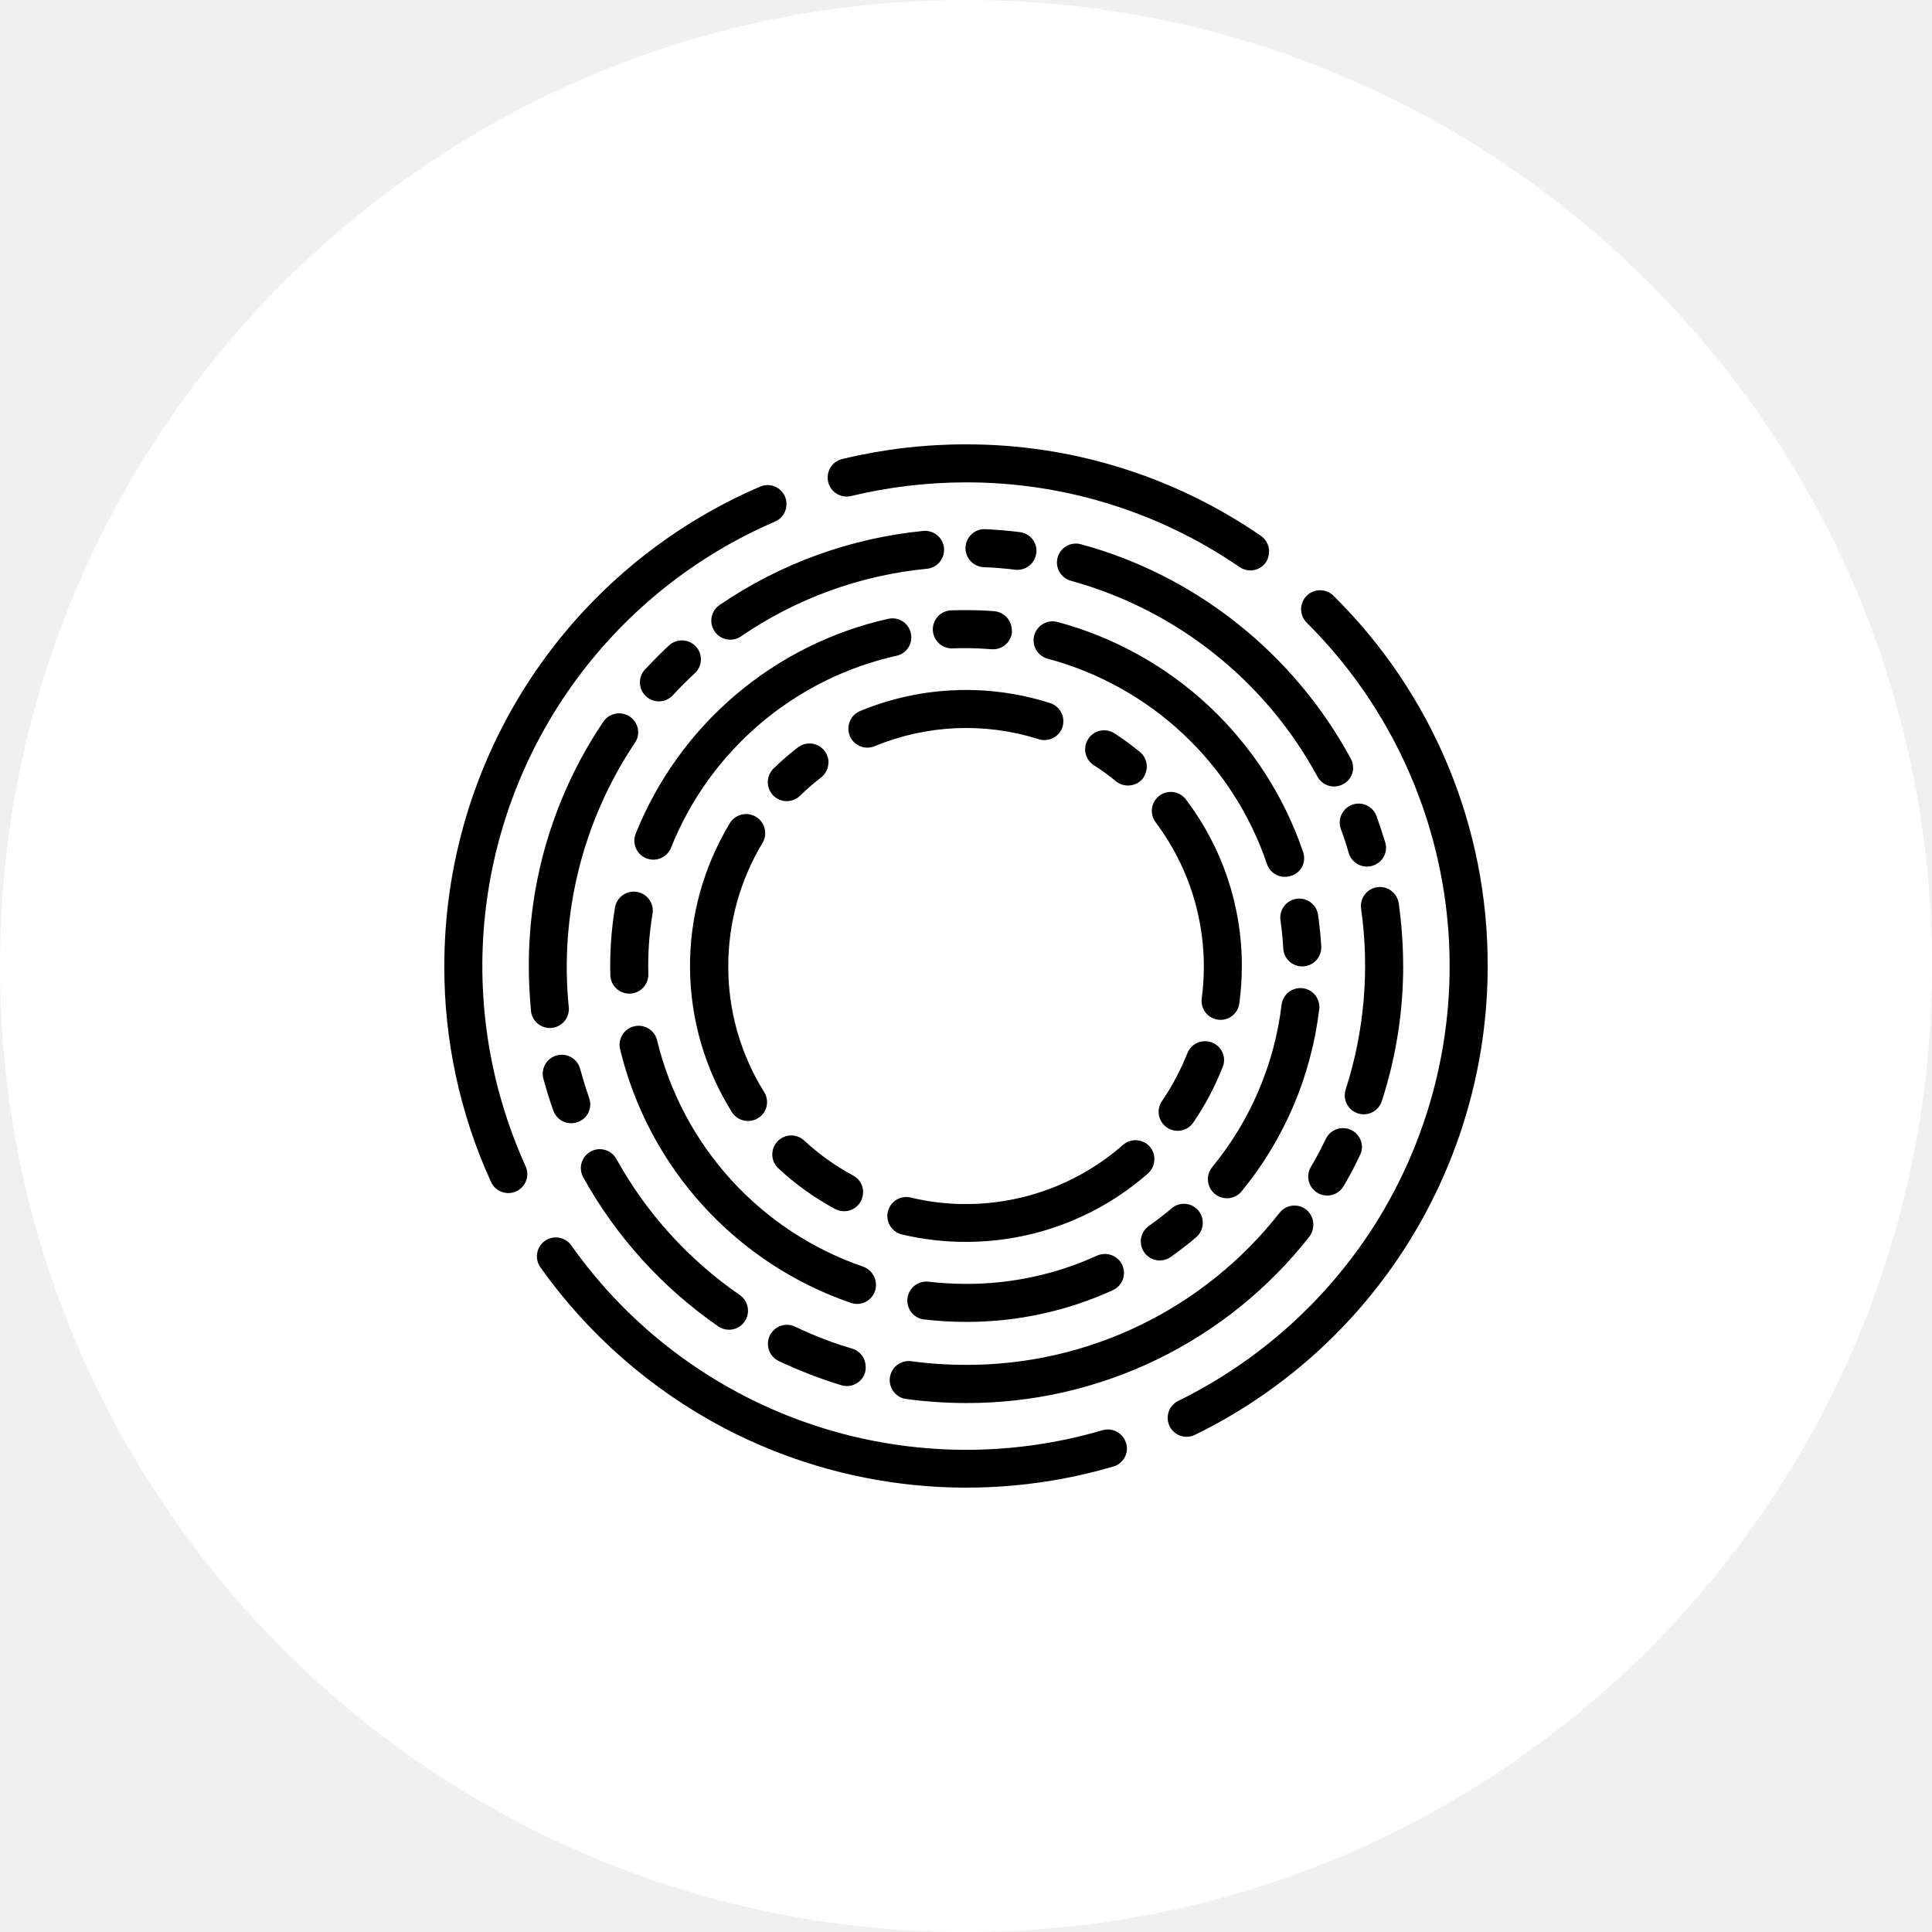
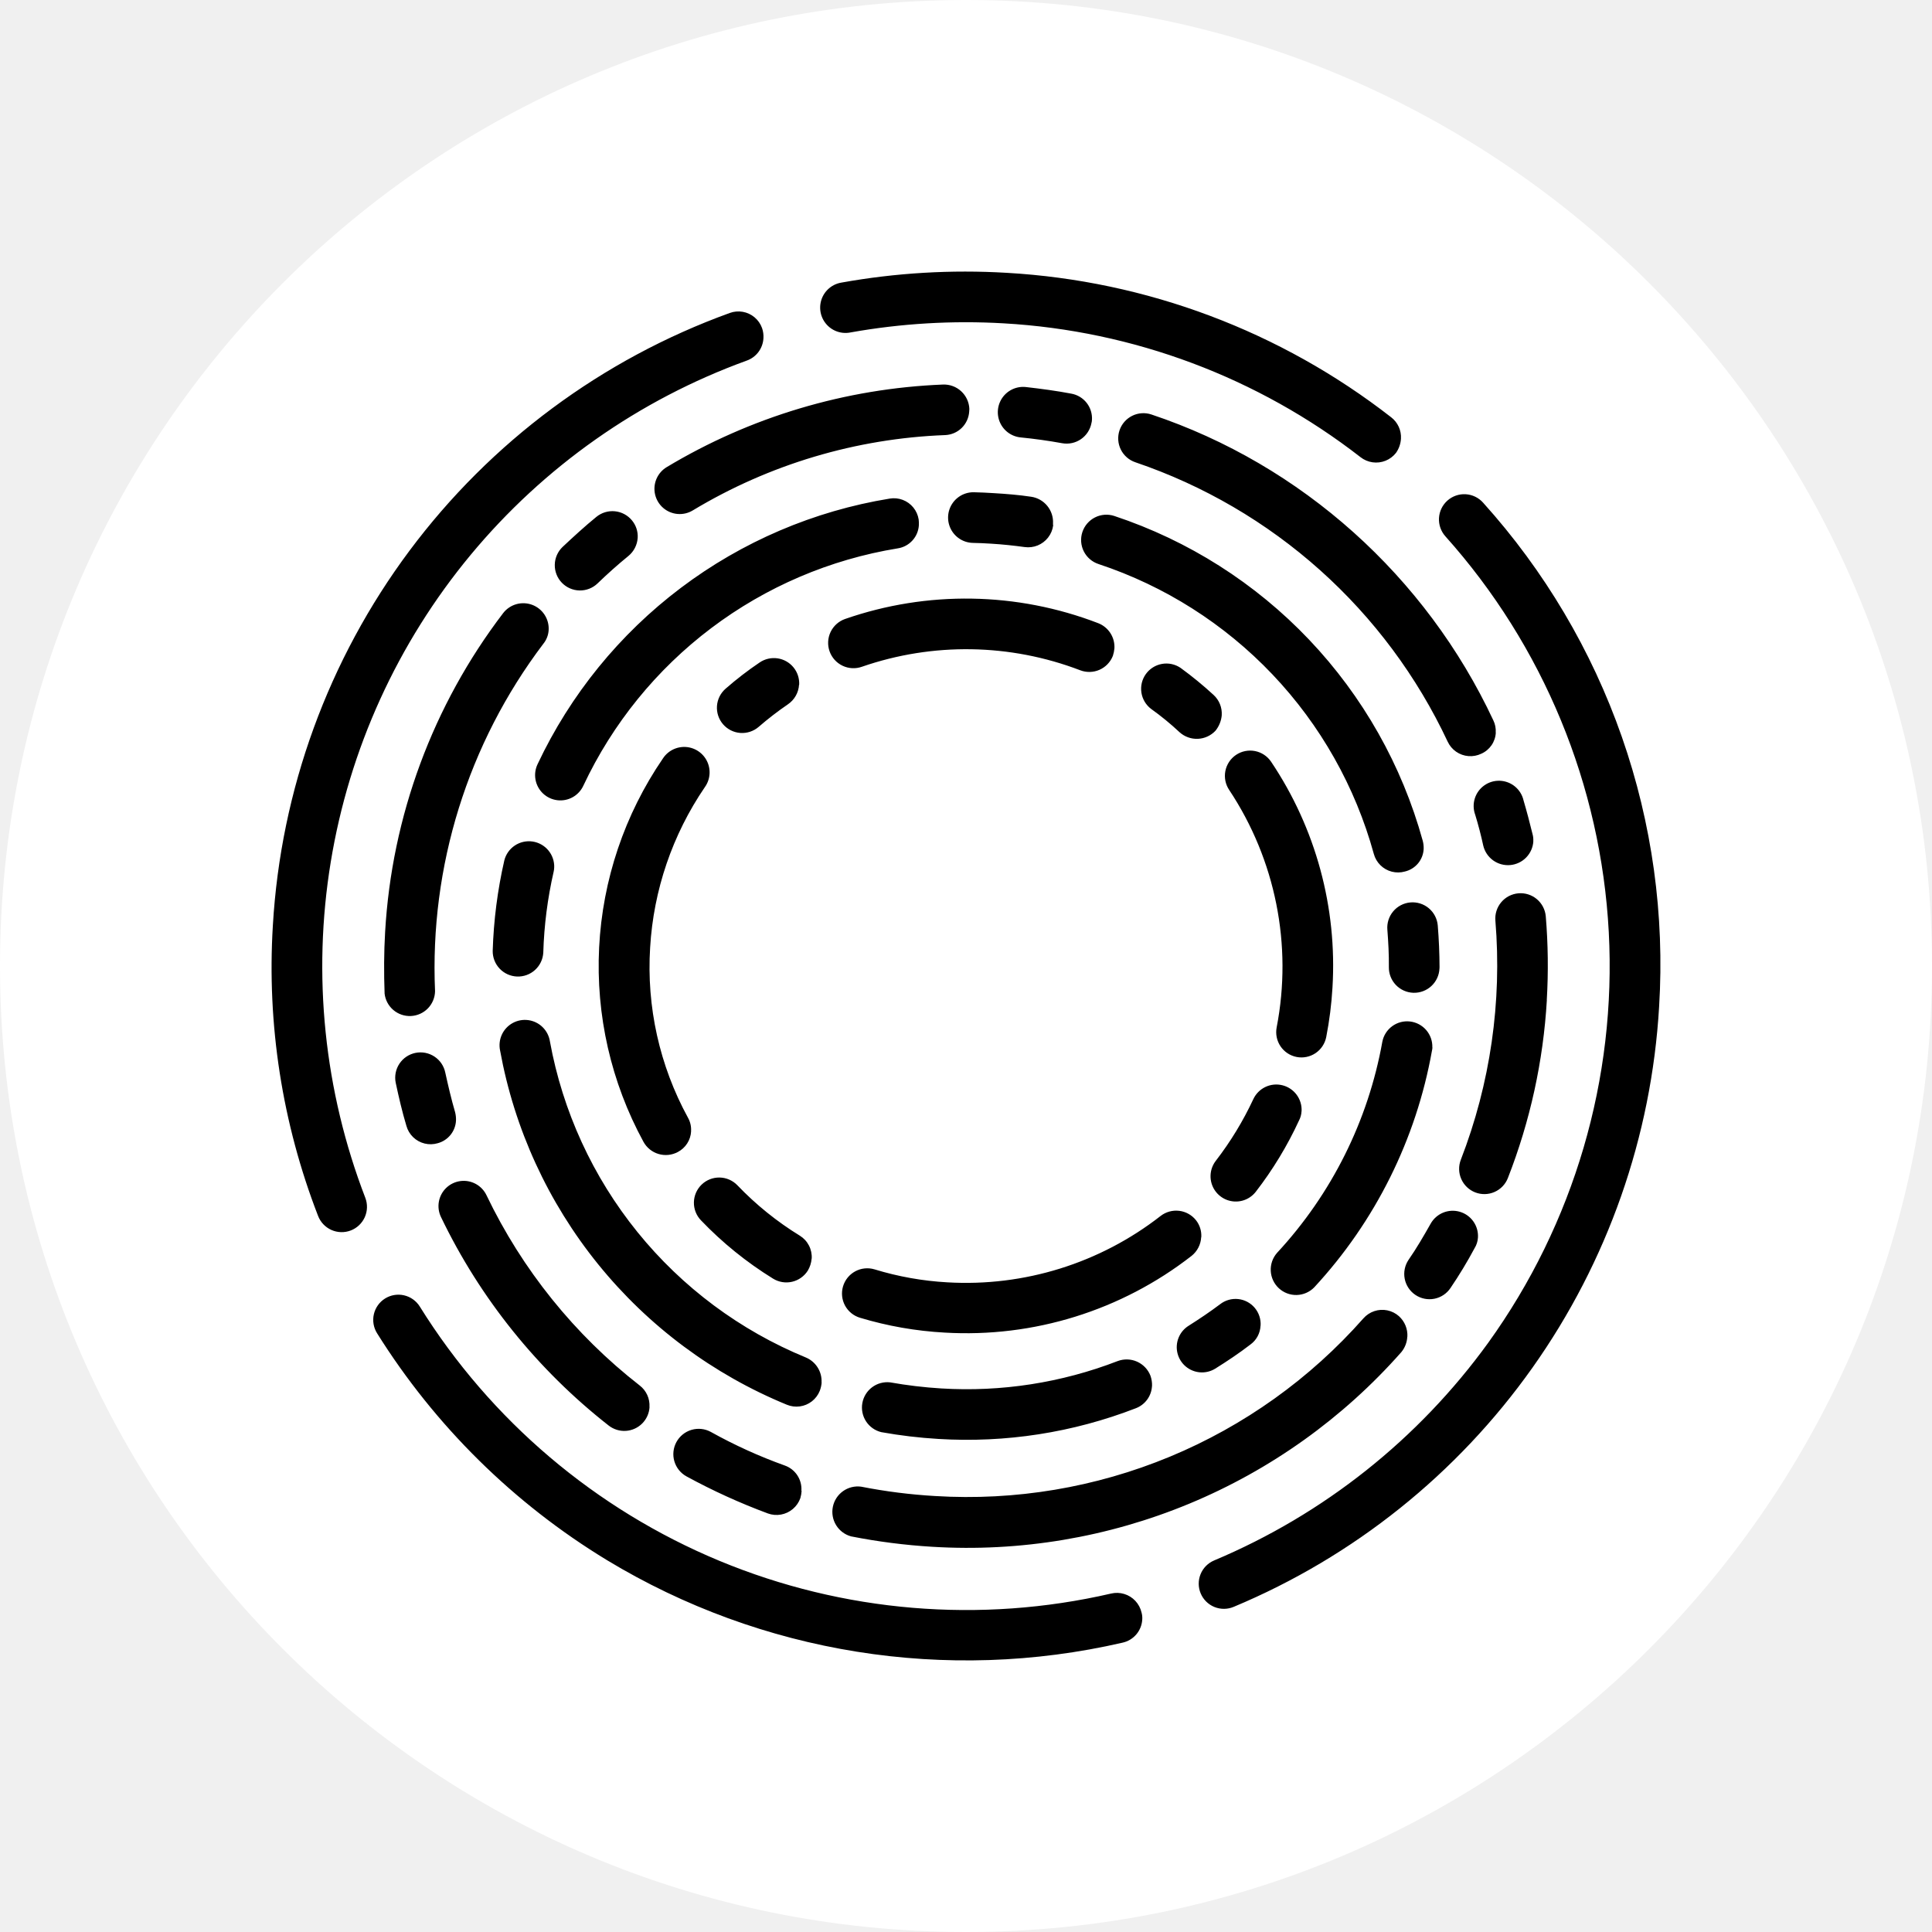
- <svg xmlns="http://www.w3.org/2000/svg" width="737.28pt" height="737.28pt" viewBox="0 0 737.28 737.28">
-   <defs />
-   <path id="shape0" transform="matrix(0.72 0 0 0.72 1.46484369452082e-05 1.46484369594191e-05)" fill="#ffffff" stroke-opacity="0" stroke="#000000" stroke-width="0" stroke-linecap="square" stroke-linejoin="bevel" d="M1024 512C1024 229.23 794.77 1.73141e-14 512 0C229.23 -1.73141e-14 3.46282e-14 229.23 0 512C-3.46282e-14 794.77 229.23 1024 512 1024C794.77 1024 1024 794.77 1024 512Z" />
-   <path id="shape01" transform="matrix(0 0.72 0.72 0 169.5592 169.5697)" fill="#000000" stroke-opacity="0" stroke="#000000" stroke-width="0" stroke-linecap="square" stroke-linejoin="bevel" d="M31.68 181.351C30.308 181.359 28.949 181.094 27.68 180.571C26.053 179.881 24.637 178.772 23.578 177.357C22.519 175.942 21.854 174.271 21.651 172.515C21.447 170.759 21.713 168.981 22.42 167.361C43.763 117.681 79.217 75.336 124.372 45.593C169.527 15.849 222.43 -0.005 276.5 0.001C315.974 -0.103 355.006 8.337 390.91 24.741C393.344 25.838 395.244 27.86 396.189 30.357C397.134 32.854 397.048 35.627 395.95 38.061C394.853 40.495 392.831 42.395 390.334 43.34C387.837 44.284 385.064 44.199 382.63 43.101C341.117 24.252 295.32 16.805 249.974 21.532C204.628 26.259 161.351 42.99 124.618 69.996C87.885 97.002 59.008 133.319 40.97 175.191C40.208 177.024 38.917 178.589 37.263 179.685C35.609 180.782 33.665 181.362 31.68 181.351ZM56.76 437.141C55.129 437.143 53.52 436.746 52.077 435.985C50.634 435.223 49.399 434.12 48.48 432.771C16.825 386.821 -0.09 332.299 0 276.501C-0.02 254.482 2.572 232.539 7.72 211.131C8.178 209.01 9.307 207.092 10.94 205.664C12.573 204.235 14.624 203.371 16.787 203.199C18.95 203.028 21.111 203.559 22.948 204.712C24.786 205.866 26.203 207.582 26.989 209.604C27.775 211.627 27.887 213.849 27.31 215.941C22.568 235.779 20.165 256.104 20.15 276.501C20.067 328.261 35.726 378.842 65.04 421.501C66.046 422.952 66.653 424.644 66.798 426.404C66.943 428.164 66.622 429.931 65.868 431.528C65.114 433.125 63.952 434.495 62.5 435.501C60.778 436.572 58.789 437.14 56.76 437.141ZM276.5 553.001C240.001 553.113 203.842 545.943 170.147 531.911C136.452 517.88 105.892 497.266 80.26 471.281C78.375 469.393 77.316 466.831 77.318 464.164C77.32 461.496 78.383 458.936 80.27 457.051C82.158 455.166 84.72 454.107 87.387 454.109C90.055 454.111 92.615 455.173 94.5 457.061C135.706 498.551 189.881 524.736 247.993 531.249C306.104 537.762 364.732 524.22 414.1 492.881C453.991 467.419 486.129 431.479 506.99 389.001C508.162 386.615 510.236 384.79 512.752 383.932C515.268 383.073 518.024 383.249 520.41 384.421C522.796 385.593 524.621 387.667 525.48 390.182C526.338 392.698 526.162 395.455 524.99 397.841C502.268 444.381 466.918 483.612 422.988 511.042C379.058 538.472 328.291 553.014 276.5 553.001ZM532.18 361.801C531.228 361.816 530.28 361.664 529.38 361.351C527.678 360.854 526.136 359.916 524.913 358.632C523.689 357.348 522.826 355.764 522.411 354.039C521.996 352.315 522.044 350.511 522.55 348.811C537.597 297.531 536.24 242.807 518.671 192.335C501.103 141.863 468.186 98.125 424.55 67.271C422.384 65.728 420.918 63.385 420.478 60.763C420.037 58.14 420.657 55.447 422.2 53.281C423.743 51.115 426.086 49.649 428.709 49.209C431.331 48.768 434.024 49.388 436.19 50.931C471.629 76.11 500.689 109.236 521.04 147.651C554.581 211.256 562.036 285.497 541.81 354.501C541.221 356.601 539.961 358.452 538.223 359.77C536.484 361.088 534.362 361.801 532.18 361.801ZM349.82 77.351C348.679 77.329 347.547 77.14 346.46 76.791C341.46 75.001 336.16 73.431 331.01 71.981C328.428 71.297 326.221 69.613 324.879 67.304C323.537 64.994 323.166 62.243 323.85 59.661C324.534 57.079 326.218 54.872 328.527 53.529C330.837 52.187 333.588 51.817 336.17 52.501C341.88 54.071 347.59 55.751 353.07 57.761C354.75 58.336 356.247 59.349 357.405 60.694C358.564 62.039 359.344 63.669 359.665 65.415C359.986 67.161 359.836 68.962 359.23 70.631C358.572 72.599 357.309 74.309 355.621 75.516C353.933 76.723 351.905 77.365 349.83 77.351ZM152.69 102.761C150.53 102.759 148.426 102.066 146.688 100.783C144.95 99.5 143.668 97.694 143.03 95.63C142.391 93.566 142.431 91.351 143.142 89.311C143.852 87.271 145.198 85.511 146.98 84.291C185.233 58.482 230.355 44.717 276.5 44.781C284.67 44.781 292.84 45.231 301.02 46.011C303.535 46.454 305.79 47.836 307.326 49.877C308.861 51.917 309.566 54.466 309.295 57.006C309.025 59.545 307.799 61.889 305.869 63.56C303.938 65.231 301.442 66.108 298.89 66.011C249.397 60.924 199.649 73.284 158.29 100.941C156.663 102.125 154.702 102.762 152.69 102.761ZM113.96 136.011C111.425 136.019 108.98 135.056 107.13 133.321C105.175 131.508 104.017 128.991 103.912 126.327C103.807 123.662 104.764 121.062 106.57 119.101C110.57 114.731 114.97 110.481 119.33 106.341C121.29 104.53 123.891 103.571 126.556 103.676C129.222 103.781 131.74 104.942 133.55 106.901C135.361 108.86 136.32 111.461 136.215 114.127C136.11 116.793 134.95 119.31 132.99 121.121C128.99 124.811 125.04 128.731 121.35 132.761C120.405 133.777 119.261 134.589 117.991 135.148C116.72 135.707 115.348 136.001 113.96 136.011ZM55.96 264.861L54.96 264.861C52.304 264.595 49.858 263.289 48.16 261.229C46.461 259.17 45.645 256.519 45.89 253.861C49.715 215.136 63.228 177.991 85.18 145.861C86.386 144.112 88.115 142.788 90.119 142.082C92.123 141.375 94.299 141.321 96.336 141.927C98.372 142.533 100.165 143.769 101.456 145.456C102.747 147.143 103.471 149.197 103.524 151.321C103.577 153.445 102.956 155.532 101.75 157.281C81.666 186.596 69.341 220.53 65.93 255.901C65.673 258.361 64.512 260.641 62.673 262.295C60.833 263.95 58.444 264.864 55.97 264.861ZM56.52 313.861C54.058 313.878 51.675 312.984 49.83 311.353C47.985 309.723 46.806 307.467 46.52 305.021C45.74 299.021 45.29 292.931 44.95 286.771C44.855 284.644 45.437 282.54 46.61 280.763C47.783 278.986 49.49 277.626 51.484 276.878C53.478 276.13 55.658 276.033 57.711 276.6C59.763 277.167 61.584 278.37 62.912 280.035C64.239 281.7 65.005 283.744 65.1 285.871C65.32 291.471 65.77 297.061 66.44 302.551C66.76 305.19 66.02 307.852 64.385 309.948C62.75 312.044 60.348 313.409 57.71 313.741C57.307 313.833 56.893 313.87 56.48 313.851ZM171.37 481.661C169.687 481.678 168.029 481.254 166.56 480.431C110.92 450.321 69.39 398.261 52.94 337.371C52.243 334.803 52.595 332.061 53.917 329.752C55.24 327.444 57.428 325.753 59.995 325.056C62.563 324.359 65.305 324.71 67.614 326.033C69.923 327.355 71.613 329.543 72.31 332.111C79.924 359.753 93.041 385.575 110.873 408.026C128.706 430.477 150.889 449.099 176.09 462.771C177.649 463.61 178.956 464.848 179.88 466.358C180.803 467.868 181.309 469.597 181.346 471.366C181.383 473.136 180.95 474.884 180.09 476.431C179.269 478.027 178.021 479.363 176.485 480.292C174.949 481.221 173.185 481.705 171.39 481.691ZM213.68 499.121C212.728 499.136 211.78 498.984 210.88 498.671C206.51 497.331 202.04 495.871 197.67 494.301C195.544 493.685 193.68 492.384 192.368 490.601C191.056 488.818 190.368 486.651 190.412 484.438C190.456 482.225 191.23 480.087 192.612 478.358C193.994 476.628 195.909 475.403 198.058 474.872C200.207 474.341 202.472 474.534 204.5 475.421C208.42 476.881 212.56 478.221 216.59 479.341C218.914 480.041 220.911 481.554 222.213 483.602C223.514 485.651 224.037 488.1 223.684 490.502C223.332 492.903 222.127 495.099 220.291 496.686C218.455 498.274 216.107 499.149 213.68 499.151ZM276.48 508.191C265.355 508.196 254.244 507.411 243.23 505.841C240.588 505.455 238.206 504.034 236.61 501.893C235.015 499.753 234.335 497.063 234.72 494.421C235.106 491.779 236.527 489.396 238.668 487.801C240.809 486.205 243.498 485.525 246.14 485.911C278.286 490.471 311.051 487.678 341.96 477.741C344.498 476.924 347.258 477.149 349.629 478.366C352.001 479.583 353.794 481.694 354.61 484.231C355.427 486.768 355.202 489.529 353.985 491.9C352.769 494.271 350.658 496.064 348.12 496.881C324.991 504.398 300.821 508.225 276.5 508.221ZM372.48 486.361C370.201 486.36 367.987 485.585 366.205 484.163C364.423 482.741 363.175 480.755 362.668 478.532C362.16 476.31 362.423 473.979 363.411 471.925C364.399 469.871 366.057 468.211 368.11 467.221C373.11 464.761 378.18 462.221 383 459.271C385.3 457.92 388.045 457.538 390.627 458.209C393.208 458.88 395.42 460.551 396.77 462.851C398.121 465.151 398.503 467.896 397.832 470.477C397.161 473.059 395.49 475.27 393.19 476.621C387.899 479.78 382.445 482.658 376.85 485.241C375.512 485.977 374.008 486.362 372.48 486.361ZM413.56 460.611C412.035 460.608 410.53 460.264 409.154 459.605C407.779 458.946 406.568 457.988 405.61 456.801C404.513 455.419 403.802 453.771 403.547 452.025C403.293 450.279 403.506 448.496 404.163 446.859C404.82 445.221 405.899 443.787 407.29 442.701C432.476 422.968 452.829 397.745 466.796 368.959C480.762 340.173 487.978 308.576 487.89 276.581C487.9 266.66 487.232 256.75 485.89 246.921C485.705 244.361 486.499 241.824 488.112 239.828C489.725 237.832 492.039 236.522 494.581 236.166C497.122 235.81 499.707 236.434 501.806 237.911C503.905 239.387 505.366 241.609 505.89 244.121C507.364 254.878 508.112 265.723 508.13 276.581C508.224 311.636 500.317 346.254 485.013 377.792C469.708 409.33 447.406 436.963 419.81 458.581C417.99 459.904 415.791 460.606 413.54 460.581ZM488.9 223.291C486.735 223.31 484.621 222.62 482.883 221.328C481.145 220.036 479.876 218.21 479.27 216.131C476.222 205.757 472.329 195.65 467.63 185.911C466.488 183.492 466.353 180.715 467.255 178.196C468.158 175.678 470.026 173.619 472.445 172.476C474.865 171.333 477.641 171.198 480.16 172.101C482.679 173.004 484.738 174.872 485.88 177.291C490.95 188.038 495.238 199.137 498.71 210.501C499.216 212.201 499.265 214.005 498.85 215.729C498.435 217.454 497.572 219.038 496.348 220.322C495.124 221.606 493.583 222.544 491.88 223.041C490.925 223.258 489.95 223.372 488.97 223.381ZM459.12 160.941C457.488 160.943 455.881 160.546 454.437 159.785C452.994 159.023 451.759 157.92 450.84 156.571C432.193 129.498 407.513 107.119 378.75 91.201C376.894 90.173 375.411 88.582 374.514 86.66C373.617 84.737 373.351 82.579 373.756 80.496C374.16 78.413 375.214 76.51 376.765 75.063C378.317 73.616 380.288 72.696 382.394 72.437C384.5 72.178 386.634 72.593 388.49 73.621C419.967 91.101 447.003 115.591 467.5 145.191C468.889 147.216 469.49 149.679 469.192 152.116C468.894 154.552 467.715 156.798 465.88 158.428C464.044 160.058 461.675 160.963 459.22 160.971ZM445.35 228.781C443.254 228.76 441.214 228.093 439.511 226.871C437.807 225.649 436.522 223.93 435.83 221.951C426.623 195.191 410.833 171.17 389.918 152.106C369.003 133.041 343.627 119.538 316.13 112.841C314.009 112.384 312.092 111.254 310.663 109.621C309.235 107.988 308.37 105.937 308.199 103.775C308.027 101.612 308.558 99.45 309.712 97.613C310.865 95.775 312.581 94.358 314.604 93.572C316.626 92.787 318.849 92.674 320.94 93.251C351.754 100.74 380.192 115.865 403.627 137.228C427.062 158.59 444.748 185.511 455.05 215.501C455.63 217.171 455.756 218.964 455.417 220.699C455.078 222.433 454.285 224.047 453.119 225.375C451.953 226.704 450.456 227.699 448.78 228.261C447.694 228.61 446.562 228.799 445.42 228.821ZM246.95 110.501C244.457 110.45 242.07 109.477 240.252 107.77C238.433 106.064 237.311 103.742 237.102 101.258C236.893 98.773 237.613 96.297 239.121 94.311C240.629 92.325 242.821 90.967 245.27 90.501C257.237 88.491 269.371 87.65 281.5 87.991C284.131 88.108 286.614 89.252 288.413 91.176C290.212 93.099 291.188 95.653 291.129 98.286C291.07 100.919 289.982 103.427 288.099 105.268C286.216 107.109 283.684 108.141 281.05 108.141C270.183 107.824 259.311 108.574 248.59 110.381C248.035 110.473 247.473 110.51 246.91 110.491ZM102.32 247.501C101.569 247.483 100.821 247.41 100.08 247.281C98.355 246.903 96.76 246.075 95.459 244.882C94.157 243.688 93.195 242.171 92.67 240.484C92.145 238.798 92.076 237.002 92.47 235.281C99.155 205.432 113.003 177.652 132.815 154.347C152.628 131.041 177.816 112.903 206.2 101.501C208.179 100.68 210.369 100.512 212.45 101.021C214.53 101.53 216.395 102.69 217.772 104.33C219.149 105.971 219.967 108.01 220.106 110.147C220.246 112.285 219.7 114.412 218.548 116.218C217.396 118.024 215.697 119.416 213.7 120.191C188.33 130.352 165.813 146.544 148.104 167.361C130.396 188.178 118.023 212.999 112.06 239.671C111.581 241.895 110.351 243.887 108.578 245.313C106.805 246.738 104.595 247.511 102.32 247.501ZM98.5 300.791C95.971 300.766 93.538 299.801 91.68 298.085C89.821 296.369 88.666 294.021 88.44 291.501C87.99 286.571 87.88 281.431 87.88 276.501C87.88 273.811 87.88 271.131 87.99 268.551C88.085 266.424 88.852 264.38 90.179 262.715C91.506 261.05 93.327 259.847 95.38 259.28C97.433 258.713 99.613 258.81 101.607 259.558C103.601 260.306 105.307 261.666 106.481 263.443C107.654 265.22 108.235 267.324 108.14 269.451C108.03 271.801 108.03 274.151 108.03 276.611C108.03 281.091 108.25 285.681 108.59 290.041C108.736 291.811 108.411 293.589 107.648 295.192C106.884 296.796 105.709 298.169 104.243 299.172C102.777 300.174 101.072 300.771 99.3 300.901C99.047 300.799 98.772 300.761 98.5 300.791ZM219.3 455.721C218.195 455.699 217.099 455.51 216.05 455.161C186.596 445.153 160.059 428.035 138.797 405.328C117.534 382.621 102.194 355.018 94.14 324.971C93.458 322.389 93.829 319.638 95.172 317.33C96.516 315.021 98.723 313.339 101.305 312.656C103.888 311.973 106.638 312.345 108.947 313.688C111.255 315.031 112.938 317.239 113.62 319.821C120.795 346.646 134.481 371.29 153.461 391.559C172.441 411.828 196.134 427.102 222.43 436.021C224.106 436.582 225.603 437.578 226.769 438.907C227.935 440.235 228.728 441.849 229.067 443.583C229.406 445.318 229.28 447.111 228.7 448.781C228.101 450.802 226.858 452.573 225.163 453.825C223.467 455.077 221.408 455.743 219.3 455.721ZM266.5 464.791L265.94 464.791C260.397 464.449 254.869 463.888 249.37 463.111C246.728 462.725 244.346 461.304 242.75 459.163C241.155 457.023 240.475 454.333 240.86 451.691C241.246 449.049 242.667 446.666 244.808 445.071C246.949 443.475 249.638 442.795 252.28 443.181C257.21 443.851 262.13 444.411 267.06 444.641C269.704 444.754 272.201 445.903 274.005 447.839C275.809 449.776 276.78 452.346 276.707 454.992C276.633 457.637 275.521 460.15 273.612 461.983C271.703 463.816 269.147 464.825 266.5 464.791ZM297.96 463.791C295.44 463.724 293.036 462.71 291.227 460.954C289.419 459.198 288.336 456.823 288.195 454.306C288.054 451.789 288.865 449.309 290.466 447.362C292.067 445.415 294.344 444.139 296.84 443.791C328.587 440.01 358.59 427.186 383.26 406.851C385.332 405.229 387.957 404.478 390.573 404.761C393.189 405.044 395.594 406.338 397.271 408.365C398.948 410.393 399.768 412.997 399.555 415.62C399.342 418.242 398.112 420.681 396.13 422.411C368.479 445.167 334.863 459.508 299.3 463.721C298.859 463.808 298.41 463.845 297.96 463.831ZM412.59 402.001C410.01 402.019 407.52 401.038 405.646 399.265C403.772 397.491 402.655 395.059 402.531 392.482C402.407 389.904 403.285 387.376 404.98 385.431C408.23 381.621 411.36 377.481 414.27 373.431C415.488 371.693 417.225 370.385 419.231 369.694C421.237 369.004 423.411 368.967 425.44 369.587C427.469 370.208 429.25 371.456 430.526 373.15C431.803 374.845 432.511 376.901 432.547 379.022C432.584 381.144 431.948 383.223 430.73 384.961C427.48 389.551 424.01 394.141 420.32 398.391C419.388 399.533 418.209 400.449 416.872 401.069C415.535 401.689 414.074 401.997 412.6 401.971ZM439.12 360.251C437.695 360.222 436.289 359.916 434.98 359.351C432.572 358.226 430.698 356.2 429.763 353.711C428.829 351.222 428.907 348.463 429.98 346.031C439.924 324.208 445.041 300.493 444.98 276.511C444.961 269.663 444.551 262.822 443.75 256.021C443.617 253.462 444.463 250.947 446.115 248.989C447.767 247.03 450.105 245.773 452.649 245.474C455.194 245.175 457.759 245.856 459.82 247.378C461.881 248.9 463.287 251.151 463.75 253.671C464.656 261.247 465.113 268.871 465.12 276.501C465.203 303.341 459.475 329.884 448.33 354.301C447.541 356.073 446.252 357.578 444.622 358.631C442.992 359.684 441.091 360.24 439.15 360.231ZM396.39 221.981C394.579 221.987 392.799 221.501 391.242 220.575C389.685 219.648 388.409 218.316 387.55 216.721C382.496 207.295 376.251 198.556 368.97 190.721C367.16 188.762 366.2 186.161 366.305 183.495C366.41 180.829 367.571 178.312 369.53 176.501C371.49 174.69 374.091 173.731 376.756 173.836C379.422 173.941 381.94 175.102 383.75 177.061C392.159 186.107 399.381 196.189 405.24 207.061C406.511 209.404 406.805 212.157 406.055 214.715C405.306 217.273 403.574 219.434 401.24 220.721C399.752 221.492 398.106 221.913 396.43 221.951ZM348.59 171.051C346.685 171.07 344.816 170.524 343.22 169.481C323.22 156.984 300.084 150.403 276.5 150.501C253.606 150.508 231.137 156.73 211.5 168.501C209.667 169.666 207.506 170.21 205.34 170.052C203.174 169.895 201.114 169.044 199.469 167.626C197.823 166.208 196.677 164.298 196.2 162.179C195.724 160.06 195.942 157.842 196.823 155.857C197.703 153.871 199.2 152.221 201.09 151.151C224.195 137.25 250.7 130.006 277.664 130.223C304.627 130.44 331.012 138.11 353.89 152.381C356.151 153.799 357.762 156.054 358.37 158.653C358.978 161.251 358.536 163.987 357.14 166.261C356.26 167.731 355.013 168.948 353.521 169.791C352.029 170.634 350.344 171.075 348.63 171.071ZM168.59 203.631C166.072 203.622 163.646 202.669 161.795 200.962C159.943 199.256 158.797 196.915 158.583 194.406C158.37 191.897 159.104 189.396 160.64 187.401C164.096 182.87 167.833 178.562 171.83 174.501C173.686 172.587 176.229 171.487 178.895 171.446C181.561 171.405 184.136 172.425 186.05 174.281C187.964 176.137 189.064 178.68 189.105 181.345C189.147 184.011 188.126 186.587 186.27 188.501C182.852 192.008 179.637 195.708 176.64 199.581C175.694 200.821 174.474 201.827 173.077 202.521C171.679 203.214 170.141 203.577 168.58 203.581ZM146.76 328.111C144.616 328.105 142.528 327.419 140.798 326.153C139.068 324.886 137.784 323.103 137.13 321.061C126.589 288.04 128.095 252.327 141.38 220.311C142.42 217.848 144.397 215.897 146.873 214.89C149.35 213.883 152.127 213.902 154.59 214.941C157.053 215.98 159.005 217.957 160.011 220.434C161.018 222.91 161 225.688 159.96 228.151C148.55 255.765 147.243 286.539 156.27 315.021C157.077 317.558 156.847 320.314 155.632 322.683C154.417 325.052 152.312 326.846 149.78 327.671C148.794 327.935 147.781 328.082 146.76 328.111ZM170.83 372.331C169.331 372.338 167.849 372.011 166.493 371.372C165.137 370.734 163.94 369.801 162.99 368.641C159.396 364.246 156.057 359.649 152.99 354.871C151.644 352.619 151.23 349.928 151.839 347.375C152.447 344.823 154.03 342.608 156.248 341.205C158.465 339.803 161.146 339.323 163.712 339.867C166.279 340.412 168.533 341.939 169.99 344.121C172.597 348.264 175.477 352.23 178.61 355.991C180.274 358.081 181.053 360.742 180.78 363.399C180.507 366.056 179.204 368.503 177.15 370.211C175.285 371.543 173.062 372.285 170.77 372.341ZM276.5 422.701C244.611 422.762 213.569 412.337 188.18 393.041C186.059 391.424 184.666 389.028 184.31 386.384C183.954 383.741 184.663 381.062 186.28 378.941C187.898 376.82 190.294 375.427 192.937 375.071C195.58 374.715 198.259 375.424 200.38 377.041C227.046 397.091 260.561 405.861 293.63 401.441C296.272 401.084 298.95 401.793 301.071 403.409C303.191 405.025 304.584 407.419 304.94 410.061C305.297 412.703 304.589 415.381 302.973 417.501C301.357 419.621 298.962 421.014 296.32 421.371C289.751 422.26 283.129 422.704 276.5 422.701ZM326.43 413.301C324.081 413.3 321.804 412.479 319.995 410.98C318.186 409.482 316.957 407.397 316.519 405.089C316.082 402.781 316.464 400.391 317.6 398.334C318.735 396.278 320.554 394.681 322.74 393.821C331.641 390.286 340.125 385.782 348.04 380.391C349.789 379.181 351.876 378.555 354.002 378.604C356.127 378.653 358.184 379.374 359.874 380.663C361.565 381.952 362.805 383.743 363.416 385.78C364.026 387.817 363.976 389.995 363.273 392.002C362.57 394.008 361.249 395.741 359.5 396.951C350.325 403.226 340.469 408.443 330.12 412.501C328.961 413.025 327.702 413.291 326.43 413.281ZM378.82 376.361C376.394 376.378 374.044 375.502 372.22 373.901C370.22 372.133 369 369.642 368.831 366.977C368.663 364.312 369.558 361.687 371.32 359.681C391.513 336.685 402.658 307.105 402.66 276.501C402.693 266.62 401.528 256.771 399.19 247.171C398.582 244.574 399.03 241.839 400.436 239.573C401.842 237.306 404.094 235.689 406.69 235.081C409.287 234.473 412.022 234.921 414.289 236.327C416.555 237.733 418.172 239.984 418.78 242.581C421.431 253.719 422.747 265.132 422.7 276.581C422.718 312.037 409.819 346.313 386.43 372.961C385.469 374.024 384.295 374.873 382.983 375.452C381.672 376.031 380.254 376.327 378.82 376.321Z" />
+ <svg xmlns="http://www.w3.org/2000/svg" width="737.28pt" height="737.28pt" viewBox="0 0 737.28 737.28" version="1.1" id="svg1">
+   <defs id="defs1" />
+   <path id="shape0" fill="#ffffff" stroke-opacity="0" stroke="#000000" stroke-width="0" stroke-linecap="square" stroke-linejoin="bevel" d="M1024 512C1024 229.23 794.77 1.73141e-14 512 0C229.23 -1.73141e-14 3.46282e-14 229.23 0 512C-3.46282e-14 794.77 229.23 1024 512 1024C794.77 1024 1024 794.77 1024 512Z" transform="matrix(0.72 0 0 0.72 1.46484369452082e-05 1.46484369594191e-05)" />
+   <path id="shape01" fill="#000000" stroke-opacity="0" stroke="#000000" stroke-width="0" stroke-linecap="square" stroke-linejoin="bevel" d="m 291.338,129.085 c 0.083,-1.312 -0.092,-2.628 -0.522,-3.871 -0.569,-1.596 -1.55,-3.012 -2.845,-4.105 -1.294,-1.093 -2.855,-1.823 -4.524,-2.116 -1.668,-0.293 -3.384,-0.139 -4.974,0.447 -48.721,17.634 -91.217,49.181 -122.202,90.716 -30.984,41.535 -49.117,91.262 -52.143,142.995 -2.312,37.761 3.574,75.579 17.253,110.85 0.913,2.39 2.741,4.321 5.077,5.366 2.336,1.044 4.993,1.117 7.383,0.203 2.39,-0.913 4.321,-2.741 5.364,-5.077 1.044,-2.336 1.117,-4.994 0.204,-7.384 -15.704,-40.775 -20.26,-85.009 -13.196,-128.13 7.064,-43.12 25.496,-83.588 53.39,-117.219 27.894,-33.63 64.254,-59.223 105.321,-74.133 1.796,-0.627 3.366,-1.774 4.507,-3.295 1.142,-1.521 1.806,-3.349 1.907,-5.248 z m 243.288,38.338 c 0.092,-1.561 -0.196,-3.122 -0.843,-4.545 -0.648,-1.423 -1.634,-2.667 -2.873,-3.622 -42.182,-32.863 -93.391,-52.104 -146.773,-55.146 -21.063,-1.25 -42.199,-0.004 -62.967,3.721 -2.055,0.319 -3.953,1.292 -5.41,2.774 -1.459,1.482 -2.4,3.396 -2.686,5.456 -0.285,2.06 0.102,4.158 1.102,5.98 1.001,1.823 2.563,3.275 4.453,4.14 1.891,0.865 4.01,1.098 6.044,0.663 19.243,-3.425 38.821,-4.585 58.334,-3.455 49.52,2.822 97.028,20.641 136.193,51.079 1.332,1.044 2.916,1.719 4.592,1.956 1.676,0.238 3.384,0.03 4.954,-0.602 1.57,-0.632 2.946,-1.667 3.989,-2.999 1.121,-1.588 1.776,-3.459 1.891,-5.4 z m 98.515,216.736 c 2.153,-34.915 -2.679,-69.913 -14.213,-102.938 -11.533,-33.025 -29.54,-63.419 -52.961,-89.4 -1.7,-1.909 -4.092,-3.066 -6.643,-3.214 -2.552,-0.149 -5.061,0.725 -6.97,2.426 -1.909,1.7 -3.066,4.092 -3.213,6.644 -0.149,2.552 0.725,5.062 2.425,6.971 37.38,41.751 59.392,95.051 62.365,151.016 2.972,55.964 -13.269,111.297 -46.016,156.774 -26.594,36.739 -62.777,65.472 -104.582,83.049 -2.348,0.988 -4.21,2.87 -5.172,5.229 -0.963,2.359 -0.949,5.006 0.038,7.354 0.987,2.349 2.869,4.211 5.227,5.174 2.359,0.962 5.006,0.948 7.354,-0.039 45.795,-19.13 85.306,-50.752 114.009,-91.244 28.703,-40.493 45.46,-88.249 48.352,-137.801 z m -197.24,233.904 c 0.064,-0.91 -0.024,-1.825 -0.273,-2.704 -0.38,-1.656 -1.191,-3.184 -2.35,-4.426 -1.16,-1.243 -2.627,-2.158 -4.254,-2.651 -1.626,-0.494 -3.354,-0.549 -5.009,-0.16 -49.899,11.521 -102.173,7.154 -149.471,-12.485 -47.297,-19.639 -87.293,-53.585 -114.362,-97.064 -1.355,-2.159 -3.513,-3.693 -5.998,-4.261 -2.484,-0.569 -5.095,-0.127 -7.254,1.228 -2.158,1.355 -3.692,3.515 -4.261,5.999 -0.568,2.484 -0.126,5.095 1.228,7.254 22.1,35.319 52.16,64.979 87.767,86.604 58.965,35.657 129.568,46.953 196.712,31.47 2.042,-0.446 3.883,-1.548 5.242,-3.136 1.358,-1.59 2.159,-3.58 2.281,-5.668 z M 174.014,427.638 c 0.044,-1.093 -0.074,-2.186 -0.347,-3.246 -1.432,-4.884 -2.637,-10.043 -3.735,-15.052 -0.51,-2.509 -1.996,-4.715 -4.131,-6.128 -2.134,-1.413 -4.745,-1.923 -7.253,-1.413 -2.509,0.51 -4.715,1.997 -6.128,4.131 -1.414,2.135 -1.922,4.746 -1.413,7.255 1.182,5.551 2.469,11.109 4.084,16.464 0.457,1.64 1.341,3.129 2.563,4.312 1.222,1.184 2.737,2.022 4.39,2.427 1.652,0.405 3.383,0.362 5.014,-0.124 1.92,-0.519 3.626,-1.632 4.875,-3.179 1.249,-1.547 1.977,-3.452 2.08,-5.438 z m 35.359,-187.182 c 0.12,-2.067 -0.426,-4.119 -1.556,-5.853 -1.13,-1.735 -2.786,-3.063 -4.724,-3.789 -1.938,-0.727 -4.059,-0.813 -6.051,-0.248 -1.991,0.565 -3.75,1.754 -5.017,3.391 -26.834,35.152 -42.531,77.551 -45.057,121.705 -0.458,7.817 -0.485,15.659 -0.198,23.529 0.283,2.431 1.479,4.666 3.345,6.25 1.866,1.583 4.265,2.401 6.709,2.284 2.444,-0.116 4.755,-1.157 6.462,-2.91 1.707,-1.754 2.685,-4.093 2.736,-6.54 -2.091,-47.638 12.521,-94.542 41.297,-132.562 1.224,-1.49 1.943,-3.331 2.055,-5.256 z m 33.979,-35.191 c 0.148,-2.425 -0.635,-4.818 -2.191,-6.685 -1.625,-1.972 -3.968,-3.221 -6.51,-3.471 -2.543,-0.25 -5.084,0.52 -7.062,2.138 -4.405,3.582 -8.717,7.553 -12.922,11.493 -1.843,1.774 -2.906,4.208 -2.955,6.764 -0.049,2.557 0.92,5.031 2.693,6.872 1.773,1.842 4.207,2.906 6.763,2.955 2.556,0.049 5.029,-0.92 6.871,-2.693 3.755,-3.62 7.726,-7.18 11.788,-10.484 1.025,-0.847 1.866,-1.896 2.472,-3.08 0.606,-1.185 0.964,-2.481 1.052,-3.809 z m 126.512,-48.267 0.056,-0.957 c -0.106,-2.557 -1.218,-4.97 -3.093,-6.711 -1.874,-1.74 -4.365,-2.67 -6.921,-2.584 -37.26,1.488 -73.551,12.334 -105.518,31.536 -1.741,1.055 -3.104,2.636 -3.892,4.513 -0.789,1.877 -0.962,3.957 -0.497,5.939 0.466,1.982 1.548,3.767 3.089,5.097 1.541,1.33 3.466,2.138 5.495,2.307 2.029,0.171 4.06,-0.307 5.801,-1.363 29.169,-17.572 62.322,-27.462 96.35,-28.741 2.368,-0.108 4.614,-1.091 6.299,-2.758 1.686,-1.667 2.695,-3.901 2.831,-6.269 z m 46.843,3.283 c 0.151,-2.355 -0.567,-4.686 -2.024,-6.542 -1.456,-1.856 -3.548,-3.111 -5.872,-3.521 -5.696,-1.083 -11.497,-1.855 -17.37,-2.525 -2.03,-0.211 -4.075,0.228 -5.841,1.251 -1.766,1.023 -3.163,2.58 -3.99,4.445 -0.827,1.866 -1.042,3.946 -0.615,5.942 0.427,1.996 1.476,3.805 2.994,5.169 1.518,1.363 3.431,2.211 5.46,2.421 5.345,0.525 10.667,1.269 15.881,2.217 2.507,0.454 5.095,-0.105 7.191,-1.552 2.097,-1.447 3.537,-3.668 4.003,-6.173 0.11,-0.381 0.169,-0.774 0.174,-1.171 z m 154.082,119.293 c 0.107,-1.61 -0.202,-3.219 -0.907,-4.671 -25.685,-54.923 -73.158,-97.576 -130.484,-116.729 -2.418,-0.811 -5.06,-0.629 -7.343,0.507 -2.282,1.136 -4.022,3.134 -4.833,5.552 -0.811,2.417 -0.628,5.061 0.508,7.344 1.135,2.283 3.133,4.023 5.551,4.834 26.016,8.834 49.982,22.832 70.46,41.152 20.477,18.321 37.048,40.589 48.714,65.467 0.716,1.539 1.826,2.858 3.219,3.827 1.393,0.968 3.018,1.549 4.709,1.683 1.691,0.134 3.387,-0.182 4.916,-0.918 1.573,-0.696 2.921,-1.815 3.896,-3.233 0.975,-1.417 1.537,-3.078 1.624,-4.796 z m 14.331,41.46 c 0.065,-0.91 -0.024,-1.826 -0.274,-2.704 -1.037,-4.256 -2.183,-8.615 -3.44,-12.884 -0.47,-2.069 -1.61,-3.925 -3.242,-5.28 -1.632,-1.355 -3.667,-2.135 -5.786,-2.217 -2.119,-0.083 -4.208,0.538 -5.94,1.764 -1.732,1.225 -3.012,2.989 -3.64,5.016 -0.628,2.026 -0.571,4.204 0.164,6.194 1.177,3.832 2.227,7.868 3.073,11.787 0.539,2.263 1.875,4.258 3.76,5.619 1.887,1.36 4.201,1.997 6.519,1.794 2.317,-0.202 4.485,-1.232 6.106,-2.899 1.622,-1.668 2.591,-3.865 2.729,-6.187 z m 5.156,60.593 c 0.628,-10.644 0.5,-21.318 -0.384,-31.944 -0.221,-2.549 -1.447,-4.908 -3.406,-6.555 -1.958,-1.646 -4.493,-2.447 -7.042,-2.227 -2.549,0.221 -4.908,1.447 -6.554,3.406 -1.647,1.959 -2.448,4.494 -2.227,7.043 2.56,31.011 -1.949,62.203 -13.188,91.219 -0.924,2.383 -0.863,5.036 0.168,7.372 1.031,2.338 2.95,4.172 5.331,5.095 2.381,0.924 5.035,0.863 7.371,-0.168 2.337,-1.03 4.17,-2.949 5.094,-5.332 8.488,-21.707 13.504,-44.618 14.863,-67.887 z m -26.265,90.625 c 0.127,-2.181 -0.49,-4.342 -1.751,-6.127 -1.261,-1.785 -3.09,-3.09 -5.189,-3.7 -2.097,-0.61 -4.342,-0.49 -6.362,0.341 -2.02,0.83 -3.701,2.323 -4.763,4.232 -2.634,4.646 -5.348,9.354 -8.44,13.8 -1.421,2.125 -1.941,4.73 -1.443,7.238 0.497,2.507 1.972,4.717 4.096,6.138 2.124,1.422 4.729,1.941 7.236,1.443 2.507,-0.497 4.716,-1.972 6.138,-4.097 3.318,-4.885 6.378,-9.942 9.162,-15.15 0.779,-1.239 1.232,-2.656 1.316,-4.118 z m -26.936,37.86 c 0.083,-1.459 -0.162,-2.918 -0.715,-4.272 -0.553,-1.353 -1.402,-2.565 -2.484,-3.548 -1.261,-1.127 -2.797,-1.9 -4.453,-2.242 -1.656,-0.341 -3.374,-0.236 -4.976,0.3 -1.604,0.537 -3.036,1.489 -4.153,2.758 -20.289,22.991 -45.559,41.049 -73.879,52.798 -28.32,11.748 -58.951,16.88 -89.553,15.002 -9.491,-0.549 -18.934,-1.741 -28.261,-3.577 -2.439,-0.321 -4.91,0.297 -6.91,1.728 -2,1.431 -3.383,3.572 -3.866,5.984 -0.483,2.411 -0.031,4.919 1.264,7.01 1.294,2.091 3.338,3.613 5.711,4.256 10.208,2.013 20.54,3.337 30.926,3.963 33.529,2.055 67.088,-3.569 98.117,-16.442 31.028,-12.875 58.712,-32.663 80.94,-57.854 1.367,-1.667 2.162,-3.732 2.265,-5.887 z m -231.249,58.776 c 0.135,-2.071 -0.402,-4.132 -1.541,-5.867 -1.138,-1.735 -2.814,-3.052 -4.769,-3.748 -9.753,-3.498 -19.203,-7.789 -28.256,-12.831 -2.25,-1.228 -4.899,-1.513 -7.359,-0.791 -2.459,0.723 -4.534,2.395 -5.763,4.645 -1.229,2.251 -1.514,4.9 -0.791,7.36 0.723,2.461 2.394,4.535 4.645,5.764 9.996,5.453 20.373,10.178 31.05,14.137 1.598,0.579 3.321,0.728 4.993,0.427 1.673,-0.301 3.237,-1.037 4.534,-2.136 1.297,-1.099 2.281,-2.521 2.852,-4.123 0.261,-0.902 0.425,-1.828 0.488,-2.765 z m -57.976,-31.988 c 0.092,-1.561 -0.196,-3.121 -0.843,-4.545 -0.648,-1.423 -1.634,-2.667 -2.873,-3.622 -24.853,-19.359 -44.878,-44.227 -58.493,-72.638 -0.88,-1.834 -2.318,-3.342 -4.107,-4.308 -1.789,-0.966 -3.839,-1.342 -5.854,-1.071 -2.015,0.27 -3.894,1.171 -5.366,2.574 -1.471,1.404 -2.462,3.238 -2.827,5.239 -0.366,2 -0.089,4.065 0.791,5.899 14.957,31.096 36.869,58.336 64.036,79.607 1.859,1.443 4.182,2.156 6.529,2.007 2.347,-0.149 4.562,-1.151 6.224,-2.815 1.662,-1.665 2.661,-3.881 2.806,-6.229 z m 65.669,-9.371 c 0.099,-2.007 -0.426,-3.996 -1.5,-5.694 -1.074,-1.699 -2.646,-3.025 -4.5,-3.798 -25.083,-10.309 -47.177,-26.764 -64.241,-47.843 -17.065,-21.08 -28.56,-46.116 -33.425,-72.799 -0.318,-2.055 -1.292,-3.952 -2.774,-5.411 -1.482,-1.458 -3.396,-2.4 -5.454,-2.685 -2.06,-0.286 -4.157,0.101 -5.98,1.102 -1.822,1 -3.275,2.562 -4.14,4.454 -0.865,1.891 -1.097,4.011 -0.662,6.044 5.437,29.902 18.311,57.958 37.434,81.578 19.121,23.619 43.883,42.05 71.995,53.588 1.565,0.648 3.273,0.87 4.952,0.642 1.678,-0.227 3.266,-0.895 4.602,-1.936 1.337,-1.041 2.373,-2.418 3.004,-3.99 0.395,-1.02 0.639,-2.092 0.724,-3.183 z M 211.493,331.074 c 0.092,-2.388 -0.706,-4.726 -2.237,-6.562 -1.53,-1.836 -3.688,-3.039 -6.053,-3.379 -2.366,-0.339 -4.775,0.211 -6.759,1.542 -1.984,1.331 -3.406,3.353 -3.989,5.669 -2.594,11.337 -4.078,22.899 -4.432,34.523 -0.036,2.524 0.92,4.964 2.659,6.793 1.739,1.829 4.128,2.906 6.65,2.997 2.522,0.091 4.982,-0.809 6.849,-2.508 1.867,-1.698 2.996,-4.063 3.144,-6.583 0.306,-10.415 1.633,-20.775 3.962,-30.931 0.118,-0.526 0.186,-1.062 0.199,-1.601 z M 350.659,200.379 c 0.029,-0.719 -0.003,-1.439 -0.085,-2.155 -0.265,-1.672 -0.968,-3.244 -2.036,-4.556 -1.069,-1.312 -2.466,-2.318 -4.051,-2.915 -1.583,-0.597 -3.298,-0.764 -4.966,-0.483 -28.929,4.721 -56.28,16.414 -79.685,34.062 -23.406,17.65 -42.169,40.731 -54.668,67.249 -0.896,1.848 -1.18,3.933 -0.809,5.953 0.37,2.018 1.375,3.868 2.867,5.277 1.493,1.409 3.397,2.306 5.434,2.559 2.037,0.254 4.103,-0.149 5.895,-1.151 1.792,-1.001 3.219,-2.548 4.072,-4.415 11.143,-23.703 27.895,-44.339 48.801,-60.115 20.907,-15.775 45.345,-26.221 71.194,-30.431 2.154,-0.334 4.129,-1.399 5.592,-3.015 1.463,-1.617 2.326,-3.688 2.444,-5.865 z m 51.192,-0.666 c 0.12,-2.422 -0.669,-4.803 -2.206,-6.677 -1.537,-1.875 -3.719,-3.111 -6.117,-3.469 -4.691,-0.707 -9.602,-1.1 -14.318,-1.377 -2.573,-0.151 -5.137,-0.301 -7.611,-0.341 -2.04,-0.028 -4.038,0.59 -5.705,1.767 -1.667,1.177 -2.92,2.852 -3.578,4.784 -0.658,1.932 -0.687,4.024 -0.083,5.973 0.604,1.95 1.809,3.658 3.443,4.881 1.634,1.222 3.614,1.896 5.655,1.924 2.254,0.027 4.502,0.159 6.856,0.296 4.286,0.251 8.664,0.719 12.816,1.289 1.685,0.239 3.404,0.028 4.981,-0.612 1.577,-0.641 2.956,-1.688 3.998,-3.035 1.041,-1.346 1.707,-2.944 1.931,-4.632 -0.083,-0.249 -0.104,-0.514 -0.06,-0.772 z m 141.437,124.264 c 0.042,-1.058 -0.079,-2.118 -0.353,-3.141 -7.923,-28.742 -22.81,-55.091 -43.34,-76.707 -20.53,-21.617 -46.076,-37.841 -74.368,-47.232 -2.431,-0.798 -5.084,-0.597 -7.367,0.559 -2.284,1.156 -4.017,3.174 -4.815,5.606 -0.798,2.433 -0.596,5.085 0.559,7.369 1.155,2.284 3.173,4.018 5.605,4.815 25.259,8.369 48.067,22.845 66.393,42.141 18.326,19.296 31.609,42.821 38.667,68.48 0.443,1.635 1.312,3.123 2.518,4.313 1.205,1.19 2.705,2.039 4.344,2.461 1.641,0.422 3.363,0.402 4.993,-0.059 1.967,-0.46 3.731,-1.55 5.024,-3.101 1.293,-1.552 2.045,-3.485 2.142,-5.503 z m 6.03,45.668 0.031,-0.536 c -0.017,-5.322 -0.243,-10.643 -0.678,-15.948 -0.221,-2.549 -1.447,-4.908 -3.405,-6.555 -1.958,-1.646 -4.493,-2.447 -7.042,-2.227 -2.549,0.221 -4.909,1.447 -6.555,3.406 -1.647,1.959 -2.448,4.493 -2.227,7.043 0.364,4.754 0.624,9.493 0.568,14.223 -0.04,2.536 0.919,4.989 2.67,6.824 1.752,1.835 4.156,2.908 6.691,2.986 2.534,0.078 5.001,-0.845 6.861,-2.569 1.86,-1.724 2.969,-4.113 3.085,-6.647 z m -2.72,30.043 c 0.078,-2.414 -0.758,-4.771 -2.337,-6.601 -1.578,-1.828 -3.79,-2.998 -6.19,-3.274 -2.4,-0.276 -4.818,0.361 -6.77,1.784 -1.952,1.423 -3.301,3.53 -3.773,5.898 -5.397,30.162 -19.346,58.149 -40.182,80.612 -1.668,1.892 -2.533,4.361 -2.409,6.88 0.124,2.519 1.227,4.893 3.072,6.611 1.846,1.718 4.291,2.648 6.812,2.592 2.52,-0.057 4.922,-1.097 6.689,-2.896 23.319,-25.18 38.922,-56.538 44.946,-90.327 0.107,-0.417 0.168,-0.845 0.18,-1.276 z m -65.536,106.21 c 0.159,-2.468 -0.637,-4.905 -2.228,-6.797 -1.592,-1.893 -3.856,-3.098 -6.314,-3.361 -2.459,-0.263 -4.926,0.435 -6.882,1.948 -3.827,2.896 -7.963,5.658 -12,8.216 -1.731,1.068 -3.08,2.656 -3.853,4.537 -0.773,1.881 -0.93,3.958 -0.45,5.934 0.481,1.976 1.574,3.75 3.123,5.066 1.55,1.317 3.477,2.109 5.504,2.263 2.028,0.153 4.052,-0.338 5.783,-1.405 4.573,-2.852 9.158,-5.915 13.431,-9.207 1.145,-0.828 2.087,-1.904 2.755,-3.149 0.668,-1.244 1.044,-2.625 1.102,-4.037 z m -41.426,23.042 c 0.053,-1.365 -0.162,-2.727 -0.629,-4.012 -0.941,-2.367 -2.774,-4.274 -5.103,-5.308 -2.329,-1.033 -4.972,-1.113 -7.359,-0.223 -21.434,8.29 -44.407,11.857 -67.345,10.454 -6.55,-0.399 -13.071,-1.178 -19.532,-2.326 -2.441,-0.27 -4.894,0.398 -6.86,1.868 -1.966,1.471 -3.3,3.637 -3.728,6.054 -0.429,2.418 0.079,4.911 1.419,6.968 1.341,2.057 3.415,3.529 5.8,4.112 7.197,1.292 14.464,2.157 21.763,2.591 25.671,1.584 51.384,-2.408 75.366,-11.702 1.739,-0.655 3.251,-1.804 4.35,-3.305 1.099,-1.5 1.737,-3.288 1.837,-5.146 z M 309.759,480.304 c 0.106,-1.733 -0.258,-3.463 -1.056,-5.004 -0.799,-1.542 -2.002,-2.837 -3.48,-3.748 -8.734,-5.364 -16.743,-11.829 -23.831,-19.235 -1.773,-1.842 -4.207,-2.906 -6.763,-2.955 -2.556,-0.05 -5.029,0.92 -6.871,2.693 -1.842,1.774 -2.905,4.208 -2.955,6.764 -0.049,2.557 0.921,5.031 2.693,6.872 8.182,8.553 17.422,16.028 27.494,22.243 2.17,1.348 4.787,1.783 7.276,1.209 2.489,-0.573 4.653,-2.109 6.015,-4.27 0.821,-1.38 1.316,-2.932 1.446,-4.533 z m -46.041,-48.589 c 0.122,-1.822 -0.293,-3.64 -1.201,-5.226 -10.833,-19.836 -15.832,-42.341 -14.416,-64.899 1.289,-21.904 8.502,-43.053 20.863,-61.181 1.217,-1.688 1.859,-3.725 1.829,-5.807 -0.029,-2.081 -0.727,-4.1 -1.992,-5.753 -1.264,-1.654 -3.027,-2.858 -5.027,-3.433 -2,-0.574 -4.134,-0.49 -6.083,0.242 -1.949,0.73 -3.611,2.07 -4.741,3.819 -14.593,21.327 -23.009,46.279 -24.313,72.089 -1.304,25.81 4.554,51.484 16.923,74.173 1.23,2.243 3.297,3.91 5.749,4.638 2.451,0.727 5.093,0.458 7.347,-0.75 1.455,-0.76 2.69,-1.884 3.58,-3.264 0.89,-1.38 1.407,-2.968 1.498,-4.608 z m 41.258,-170.391 c 0.135,-2.41 -0.643,-4.784 -2.173,-6.651 -1.528,-1.868 -3.703,-3.095 -6.091,-3.441 -2.388,-0.344 -4.822,0.218 -6.816,1.575 -4.528,3.053 -8.859,6.386 -12.968,9.983 -1.935,1.668 -3.13,4.04 -3.319,6.589 -0.188,2.548 0.643,5.069 2.311,7.004 1.668,1.936 4.039,3.13 6.586,3.319 2.548,0.188 5.069,-0.643 7.004,-2.311 3.546,-3.073 7.266,-5.942 11.139,-8.592 1.239,-0.836 2.27,-1.947 3.012,-3.244 0.741,-1.299 1.175,-2.75 1.266,-4.243 z m 120.304,-13.906 c 0.116,-2.052 -0.425,-4.088 -1.539,-5.814 -1.115,-1.726 -2.749,-3.055 -4.665,-3.795 -30.997,-11.937 -65.246,-12.498 -96.618,-1.583 -2.415,0.857 -4.392,2.639 -5.494,4.952 -1.102,2.313 -1.24,4.971 -0.383,7.386 0.856,2.415 2.638,4.393 4.951,5.494 2.312,1.103 4.971,1.241 7.385,0.385 27.055,-9.368 56.568,-8.893 83.308,1.34 2.382,0.914 5.031,0.849 7.365,-0.181 2.335,-1.03 4.169,-2.943 5.1,-5.319 0.308,-0.928 0.505,-1.889 0.59,-2.865 z m 40.952,25.509 c 0.089,-1.434 -0.139,-2.87 -0.674,-4.203 -0.535,-1.333 -1.36,-2.531 -2.416,-3.505 -4.003,-3.685 -8.213,-7.137 -12.612,-10.34 -2.079,-1.414 -4.63,-1.961 -7.106,-1.522 -2.476,0.439 -4.683,1.829 -6.15,3.872 -1.466,2.043 -2.075,4.581 -1.698,7.066 0.377,2.487 1.712,4.729 3.718,6.245 3.817,2.727 7.449,5.704 10.872,8.913 1.906,1.709 4.408,2.604 6.965,2.492 2.557,-0.112 4.971,-1.222 6.72,-3.091 1.379,-1.71 2.213,-3.795 2.395,-5.985 z m 42.261,103.926 c 1.846,-30.507 -6.386,-60.791 -23.422,-86.165 -1.428,-2.12 -3.642,-3.587 -6.151,-4.076 -2.508,-0.489 -5.111,0.039 -7.23,1.468 -2.12,1.429 -3.586,3.643 -4.075,6.152 -0.489,2.509 0.039,5.112 1.467,7.232 17.685,26.637 24.196,59.195 18.114,90.586 -0.489,2.508 0.038,5.11 1.466,7.23 1.427,2.119 3.639,3.586 6.146,4.075 2.508,0.49 5.109,-0.037 7.228,-1.465 2.119,-1.427 3.585,-3.641 4.075,-6.148 1.219,-6.235 2.015,-12.546 2.383,-18.888 z m -11.791,47.244 c 0.131,-2.247 -0.527,-4.472 -1.859,-6.287 -1.332,-1.814 -3.257,-3.107 -5.441,-3.656 -2.183,-0.547 -4.491,-0.315 -6.523,0.656 -2.03,0.971 -3.66,2.621 -4.605,4.665 -3.881,8.318 -8.665,16.183 -14.266,23.453 -1.256,1.606 -1.972,3.567 -2.044,5.604 -0.073,2.036 0.502,4.044 1.641,5.734 1.138,1.69 2.782,2.977 4.696,3.676 1.915,0.698 4.001,0.772 5.96,0.212 1.958,-0.56 3.69,-1.727 4.946,-3.332 6.517,-8.426 12.061,-17.564 16.522,-27.238 0.566,-1.08 0.891,-2.269 0.953,-3.487 z m -38.275,48.054 c 0.149,-2.32 -0.554,-4.618 -1.983,-6.452 -1.579,-2.013 -3.894,-3.319 -6.434,-3.631 -2.54,-0.31 -5.101,0.399 -7.119,1.972 -23.13,18.03 -52.052,27.035 -81.329,25.321 -9.454,-0.523 -18.811,-2.189 -27.863,-4.964 -2.45,-0.727 -5.092,-0.452 -7.338,0.766 -2.247,1.218 -3.92,3.282 -4.648,5.732 -0.727,2.451 -0.452,5.093 0.766,7.34 1.218,2.247 3.281,3.92 5.731,4.648 10.506,3.161 21.35,5.06 32.305,5.657 33.917,2.002 67.429,-8.414 94.232,-29.298 1.071,-0.86 1.949,-1.936 2.576,-3.158 0.628,-1.222 0.99,-2.562 1.065,-3.934 z" />
</svg>
